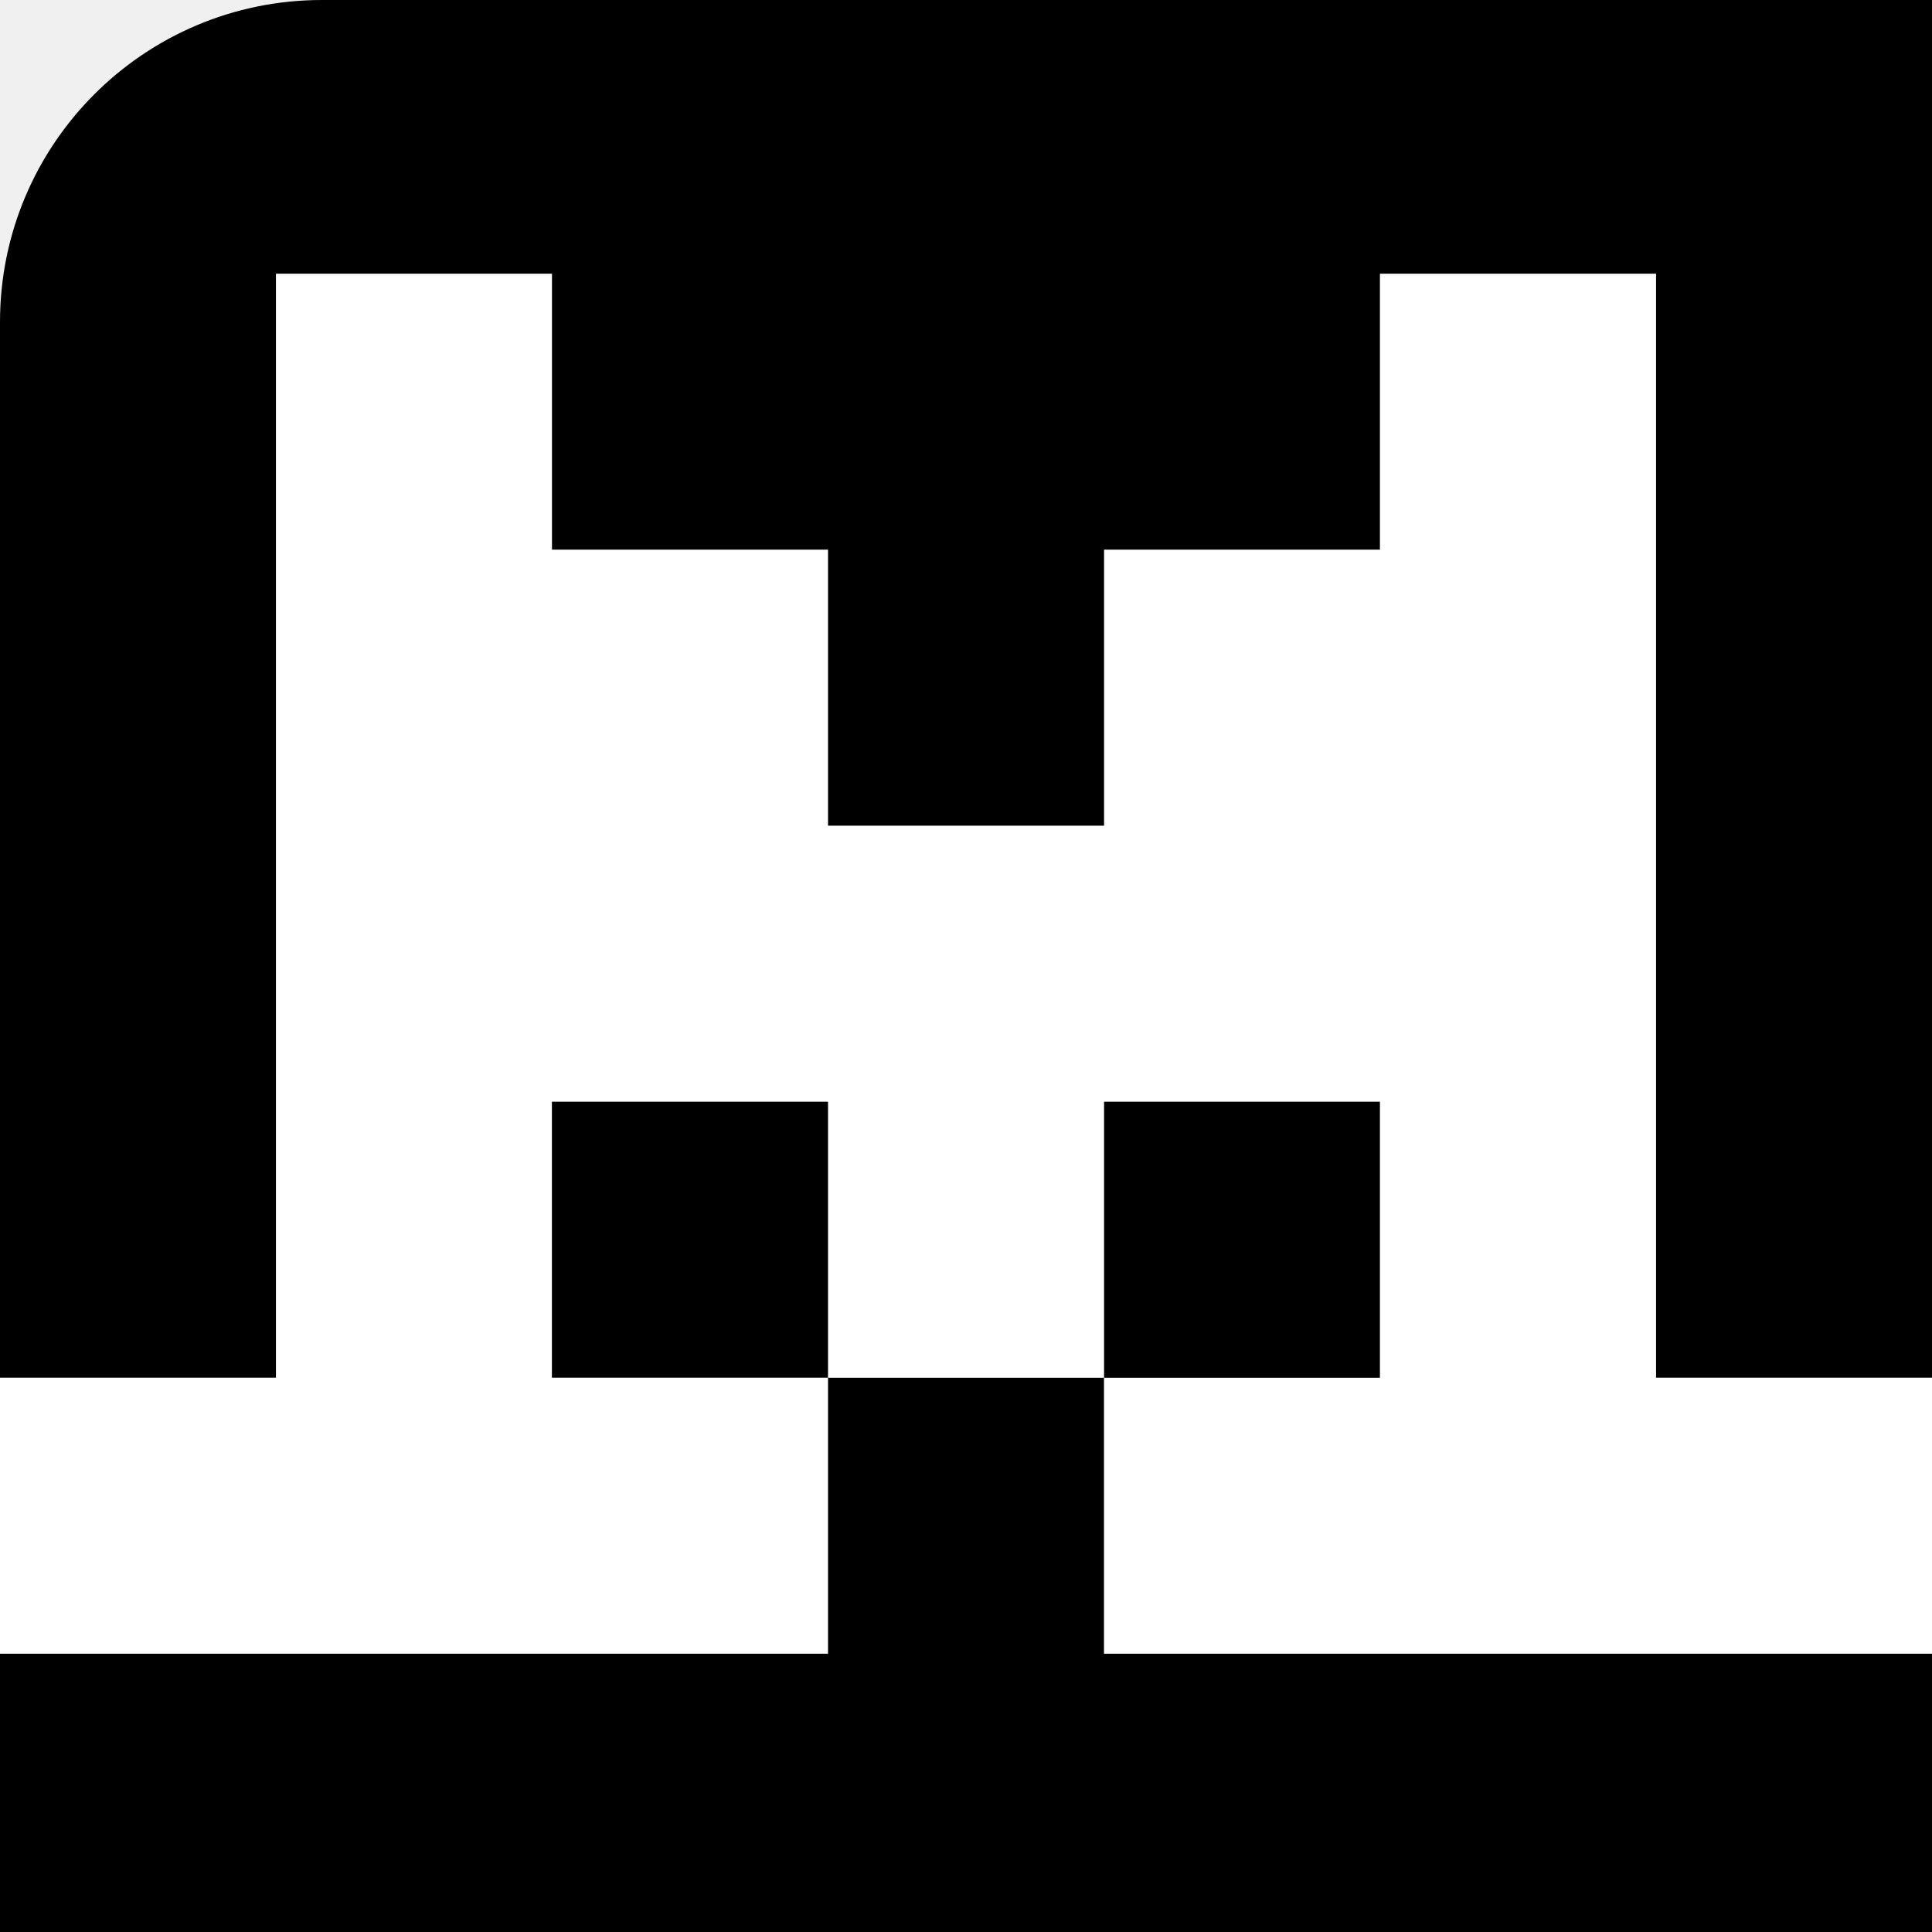
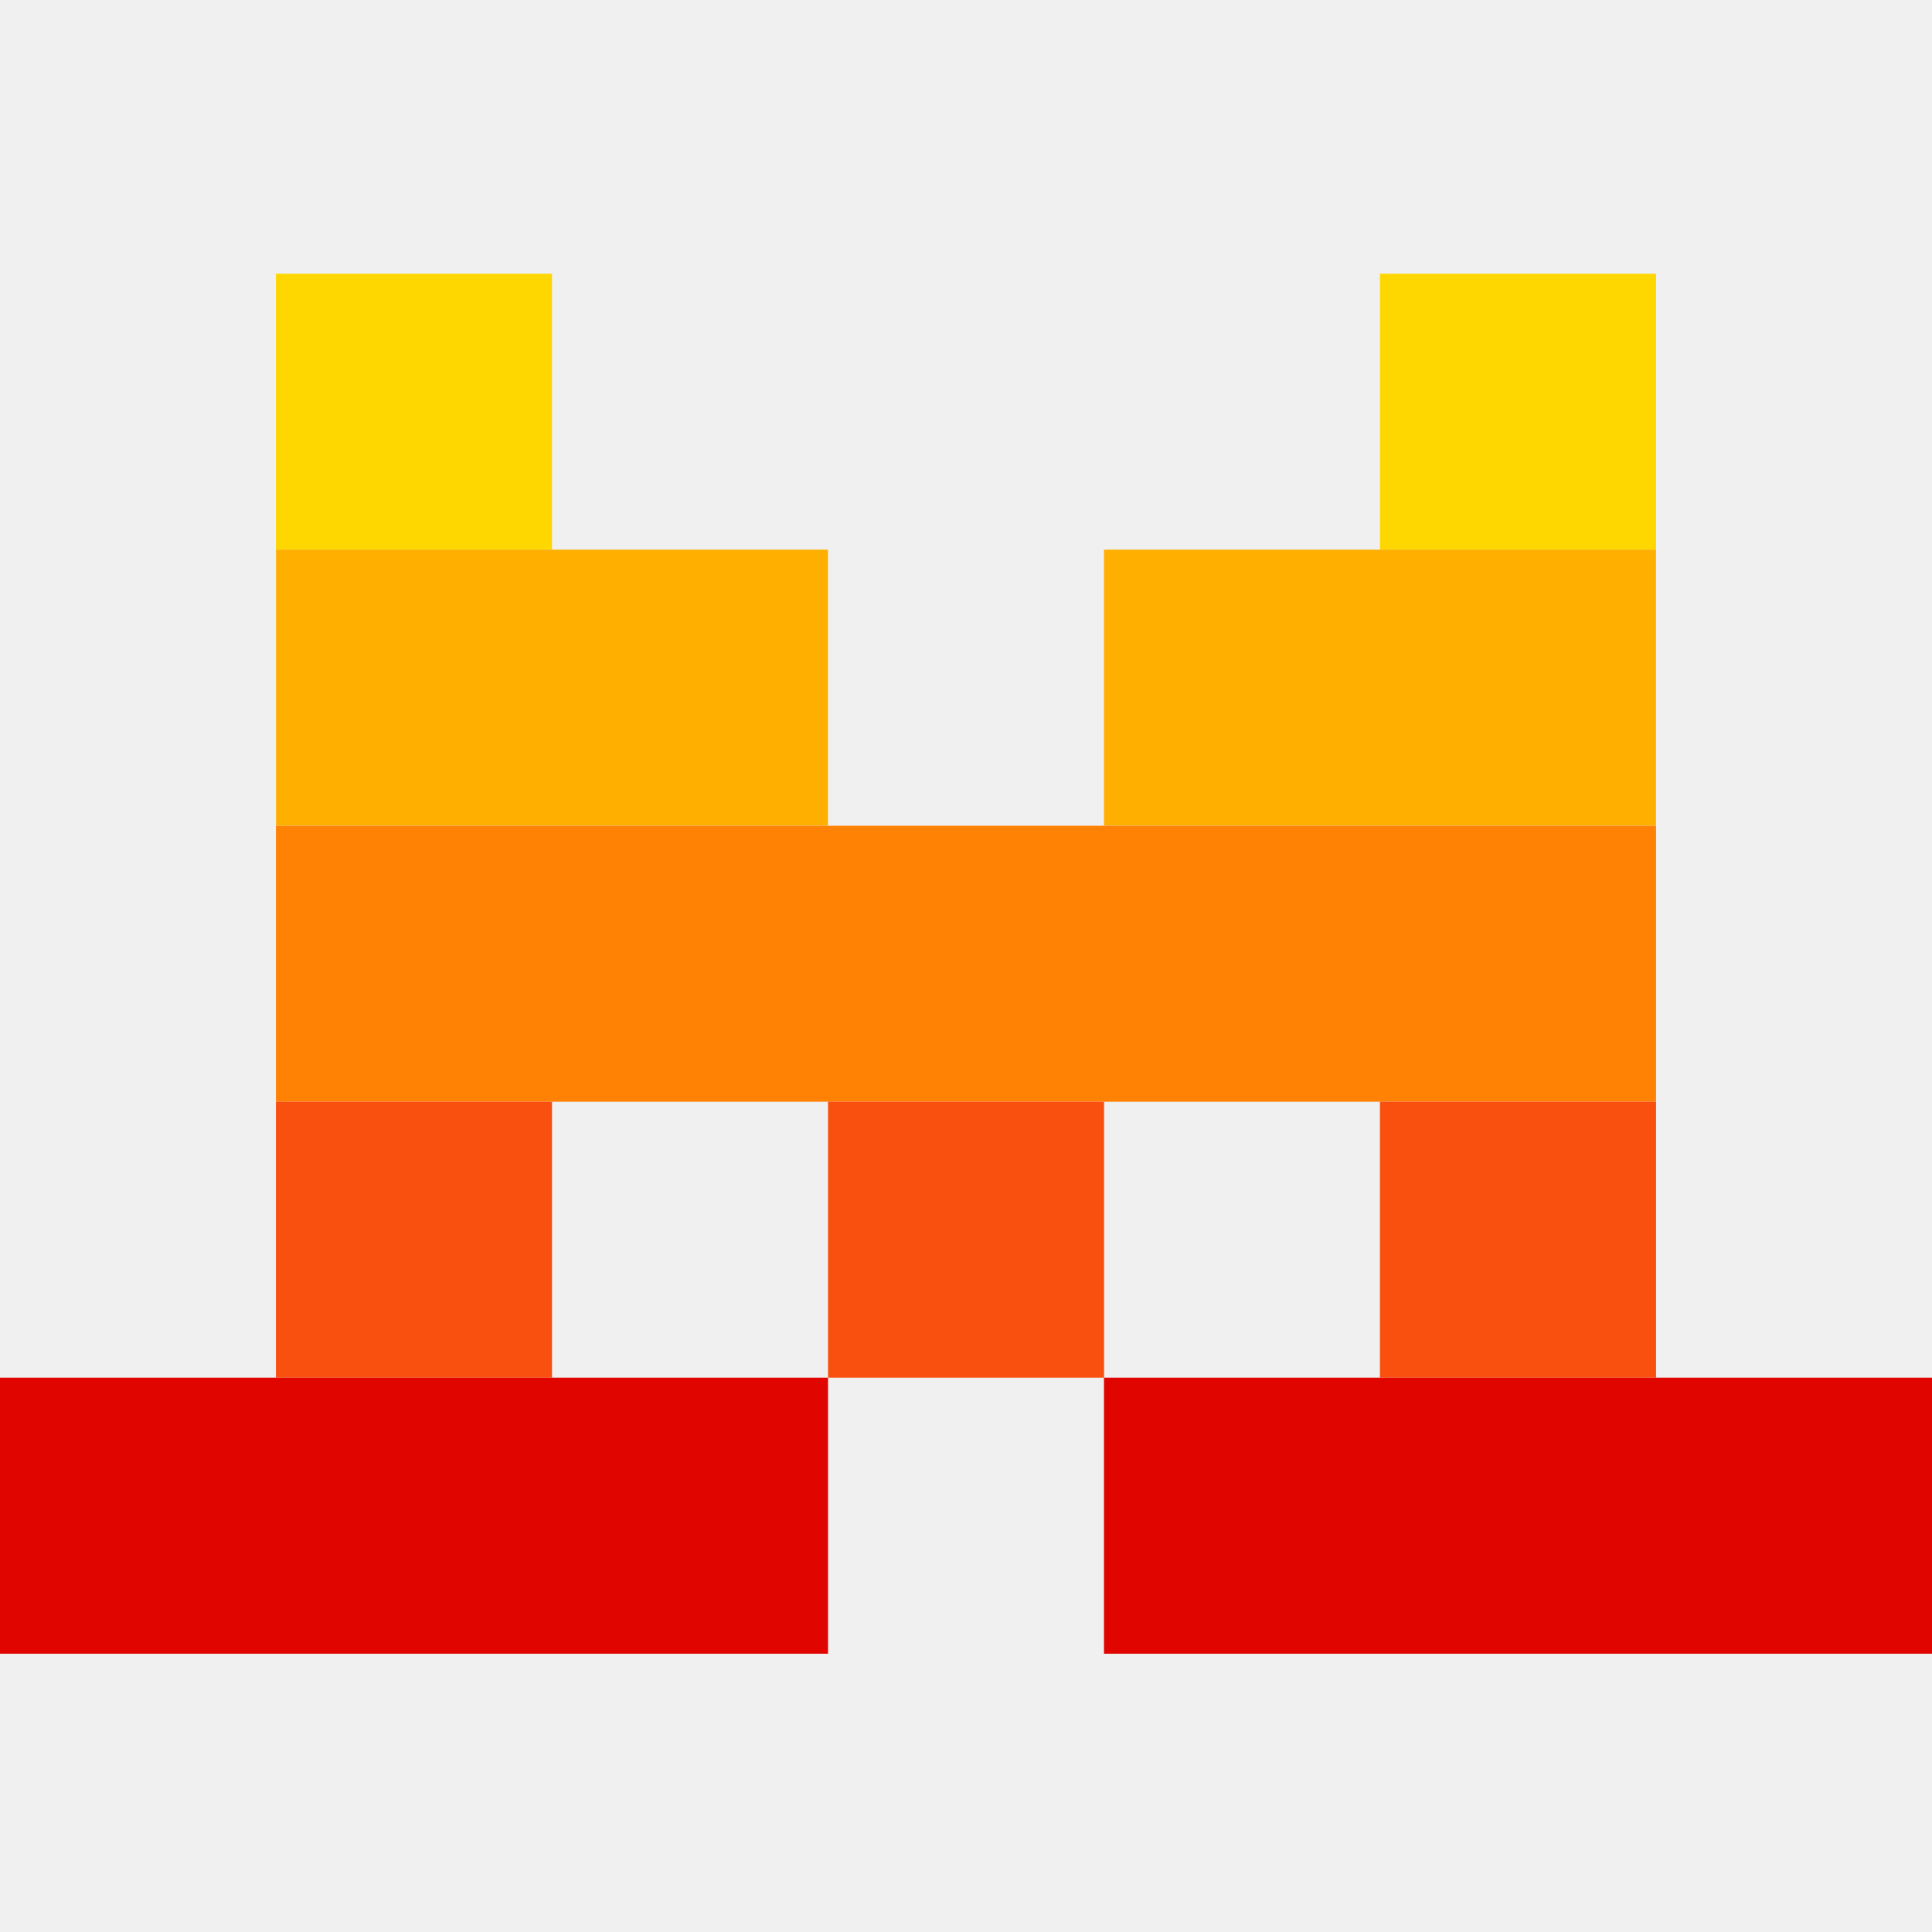
<svg xmlns="http://www.w3.org/2000/svg" height="48" viewBox="0 0 24 24" width="48" preserveAspectRatio="xMidYMid meet">
-   <rect width="48" height="48" fill="black" rx="4" />
-   <path fill="white" clip-rule="evenodd" d="M3.428 3.4h3.429v3.428h3.429v3.429h-.002 3.431V6.828h3.427V3.4h3.43v13.714H24v3.429H13.714v-3.428h-3.428v-3.429h-3.43v3.428h3.43v3.429H0v-3.429h3.428V3.4zm10.286 13.715h3.428v-3.429h-3.427v3.429z" />
+   <path d="M3.428 3.4h3.429v3.428H3.428V3.4zm13.714 0h3.43v3.428h-3.43V3.4z" fill="gold" />
+   <path d="M3.428 6.828h6.857v3.429H3.429V6.828zm10.286 0h6.857v3.429h-6.857V6.828z" fill="#FFAF00" />
+   <path d="M3.428 10.258h17.144v3.428H3.428v-3.428z" fill="#FF8205" />
+   <path d="M3.428 13.686h3.429v3.428H3.428v-3.428zm6.858 0h3.429v3.428h-3.429v-3.428zm6.856 0h3.43v3.428h-3.43v-3.428z" fill="#FA500F" />
+   <path d="M0 17.114h10.286v3.429H0v-3.429zm13.714 0H24v3.429H13.714v-3.429z" fill="#E10500" />
</svg>
